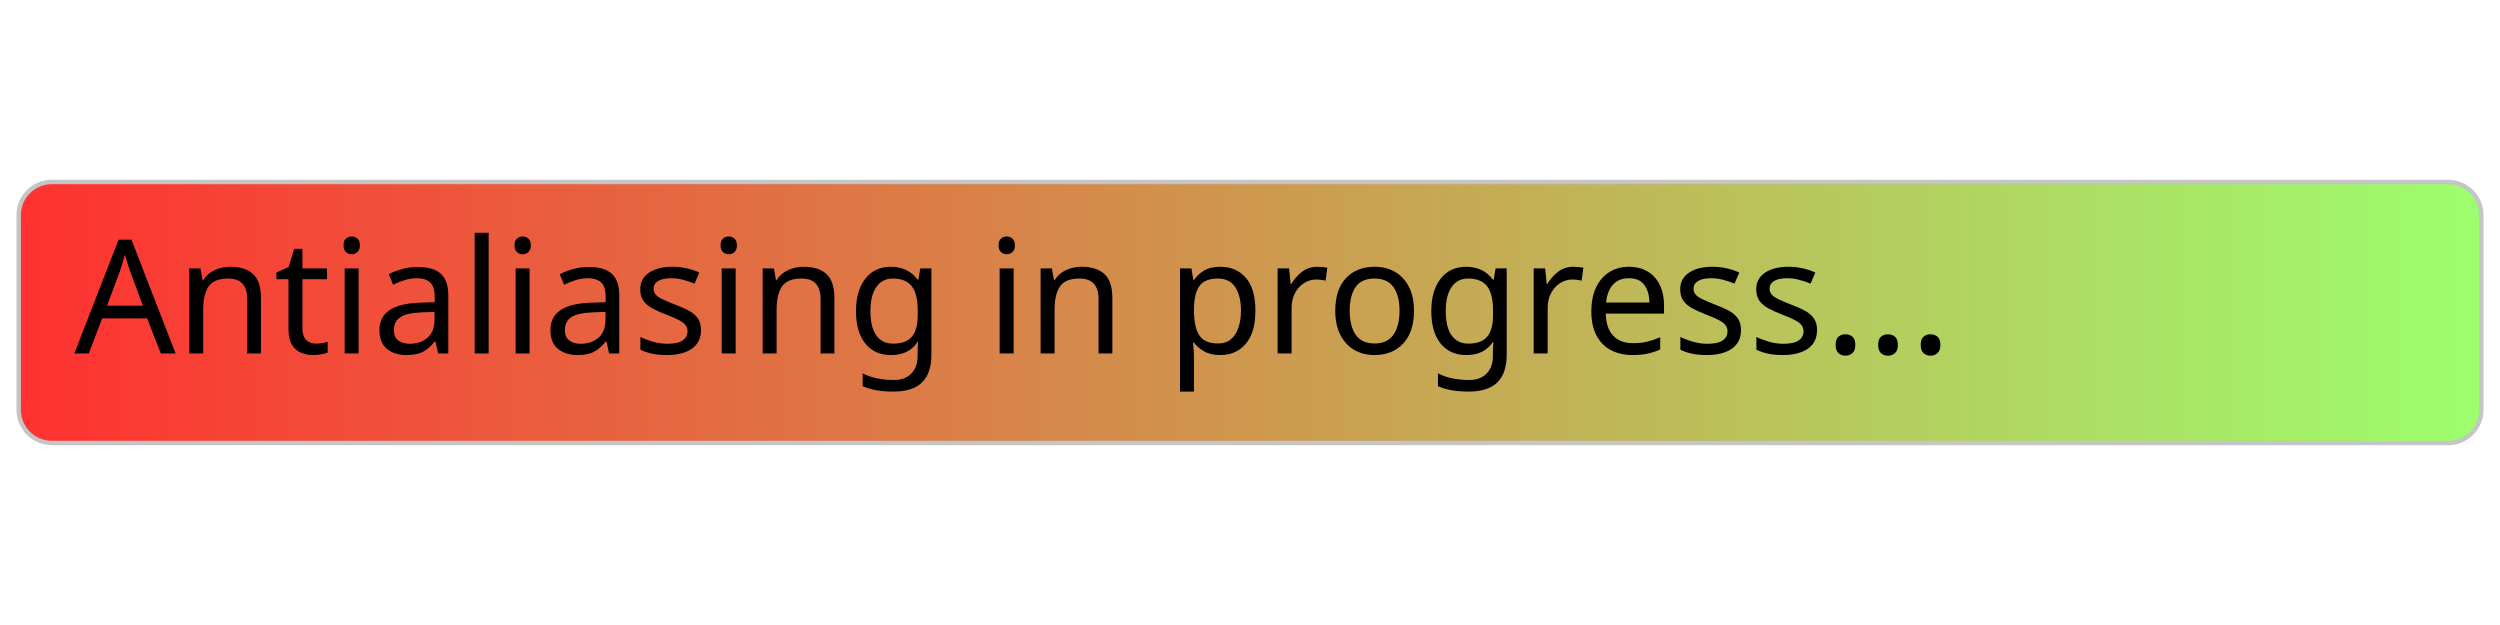
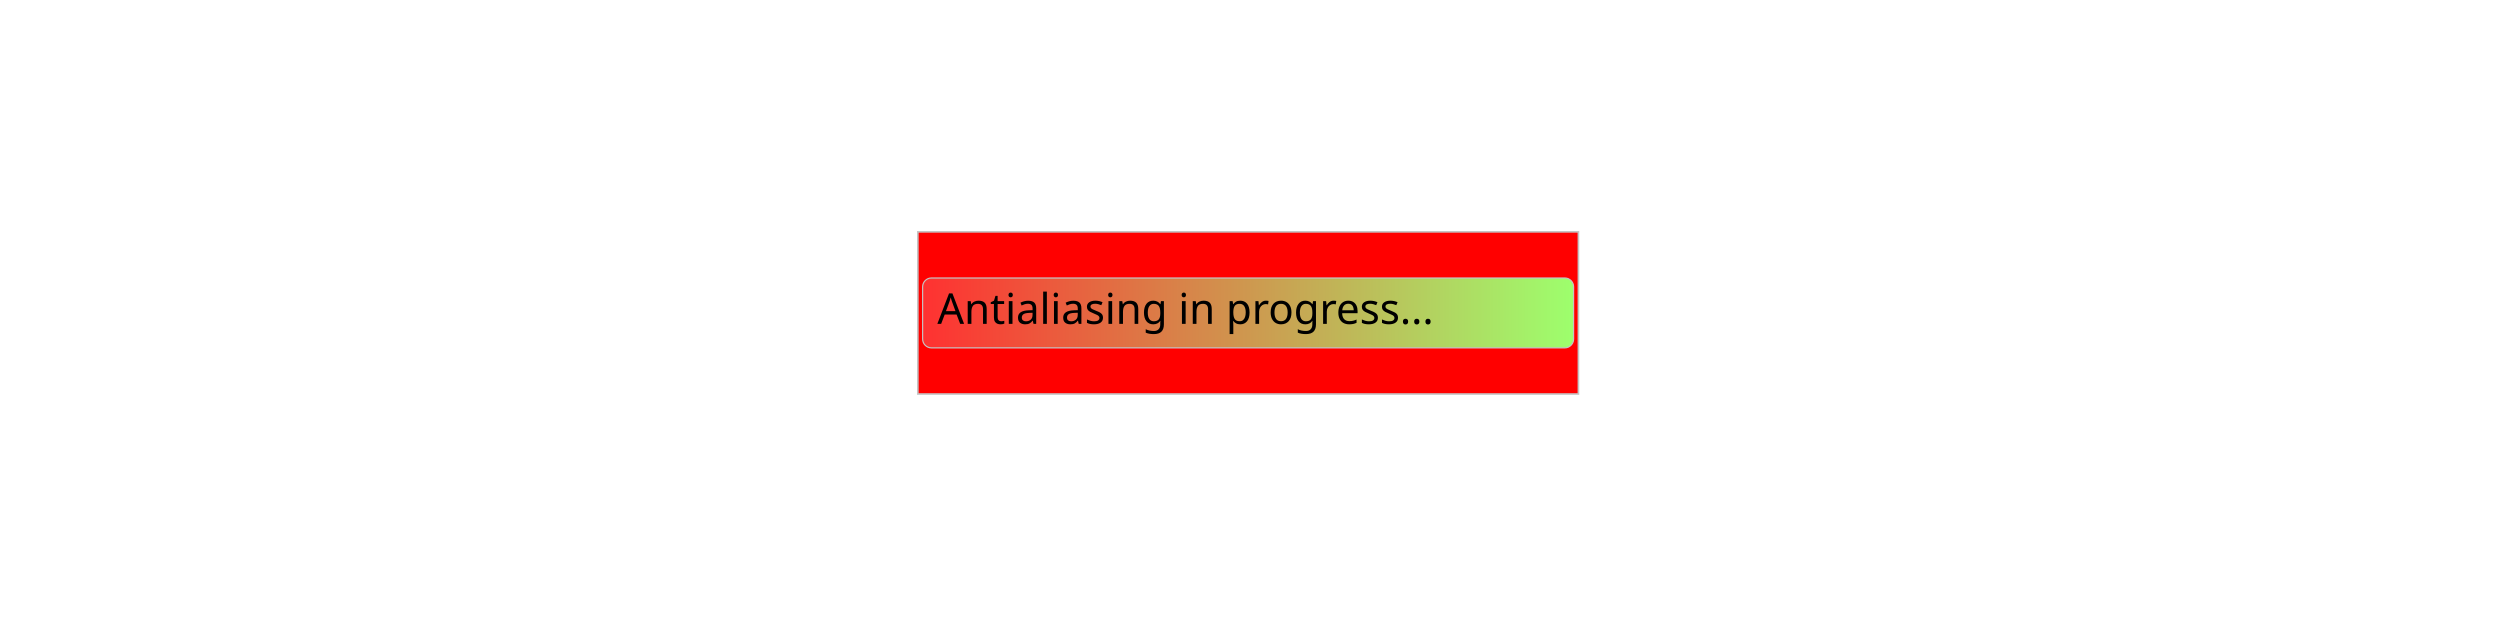
<svg xmlns="http://www.w3.org/2000/svg" xmlns:xlink="http://www.w3.org/1999/xlink" width="400mm" height="100mm" viewBox="0 0 400 100" version="1.1" id="svg1">
  <defs id="defs1">
    <linearGradient id="linearGradient2">
      <stop style="stop-color:#ff3131;stop-opacity:1;" offset="0" id="stop2" />
      <stop style="stop-color:#9dff6d;stop-opacity:1;" offset="1" id="stop3" />
    </linearGradient>
    <rect x="2.884" y="7.21" width="1483.791" height="350.4" id="rect1" />
-     <linearGradient xlink:href="#linearGradient2" id="linearGradient3" x1="2.635" y1="50" x2="397.365" y2="50" gradientUnits="userSpaceOnUse" />
+     <linearGradient xlink:href="#linearGradient2" id="linearGradient3" x1="2.635" y1="50" x2="397.365" y2="50" gradientUnits="userSpaceOnUse" gradientTransform="matrix(0.9905775,0,0,0.9905775,1.583565,0.5390291)" />
  </defs>
  <g id="layer1">
-     <rect style="fill:url(#linearGradient3);stroke:#c5c5c5;stroke-width:0.706;stroke-linecap:round;fill-opacity:1" id="rect2" width="394.025" height="41.762" x="2.987" y="29.119" ry="5.313" />
-     <text xml:space="preserve" transform="matrix(0.2645833,0,0,0.2645833,11.12419,32.17421)" id="text1" style="font-style:normal;font-variant:normal;font-weight:normal;font-stretch:normal;font-size:96px;line-height:1.25;font-family:'BankGothic Md BT';-inkscape-font-specification:'BankGothic Md BT';white-space:pre;shape-inside:url(#rect1)">
-       <tspan x="2.885" y="92.146" id="tspan2">Antialiasing in progress...</tspan>
-     </text>
+     <g id="g3" transform="matrix(0.2668615,0,0,0.2702871,146.4071,36.5352)">
+       <rect style="fill:#ff0000;fill-opacity:1;stroke:#c5c5c5;stroke-width:0.991;stroke-linecap:round" id="rect3" width="396.068" height="95.994" x="1.665" y="2.071" ry="0" />
+       <rect style="fill:url(#linearGradient3);fill-opacity:1;stroke:#c5c5c5;stroke-width:0.699;stroke-linecap:round" id="rect2" width="390.312" height="41.368" x="4.543" y="29.384" ry="5.263" />
+       <text xml:space="preserve" transform="matrix(0.2620903,0,0,0.2620903,12.60294,32.41008)" id="text1" style="font-style:normal;font-variant:normal;font-weight:normal;font-stretch:normal;font-size:96px;line-height:1.25;font-family:'BankGothic Md BT';-inkscape-font-specification:'BankGothic Md BT';white-space:pre;shape-inside:url(#rect1);display:inline">
+         <tspan x="2.885" y="92.146" id="tspan2">Antialiasing in progress...</tspan>
+       </text>
+     </g>
  </g>
</svg>
